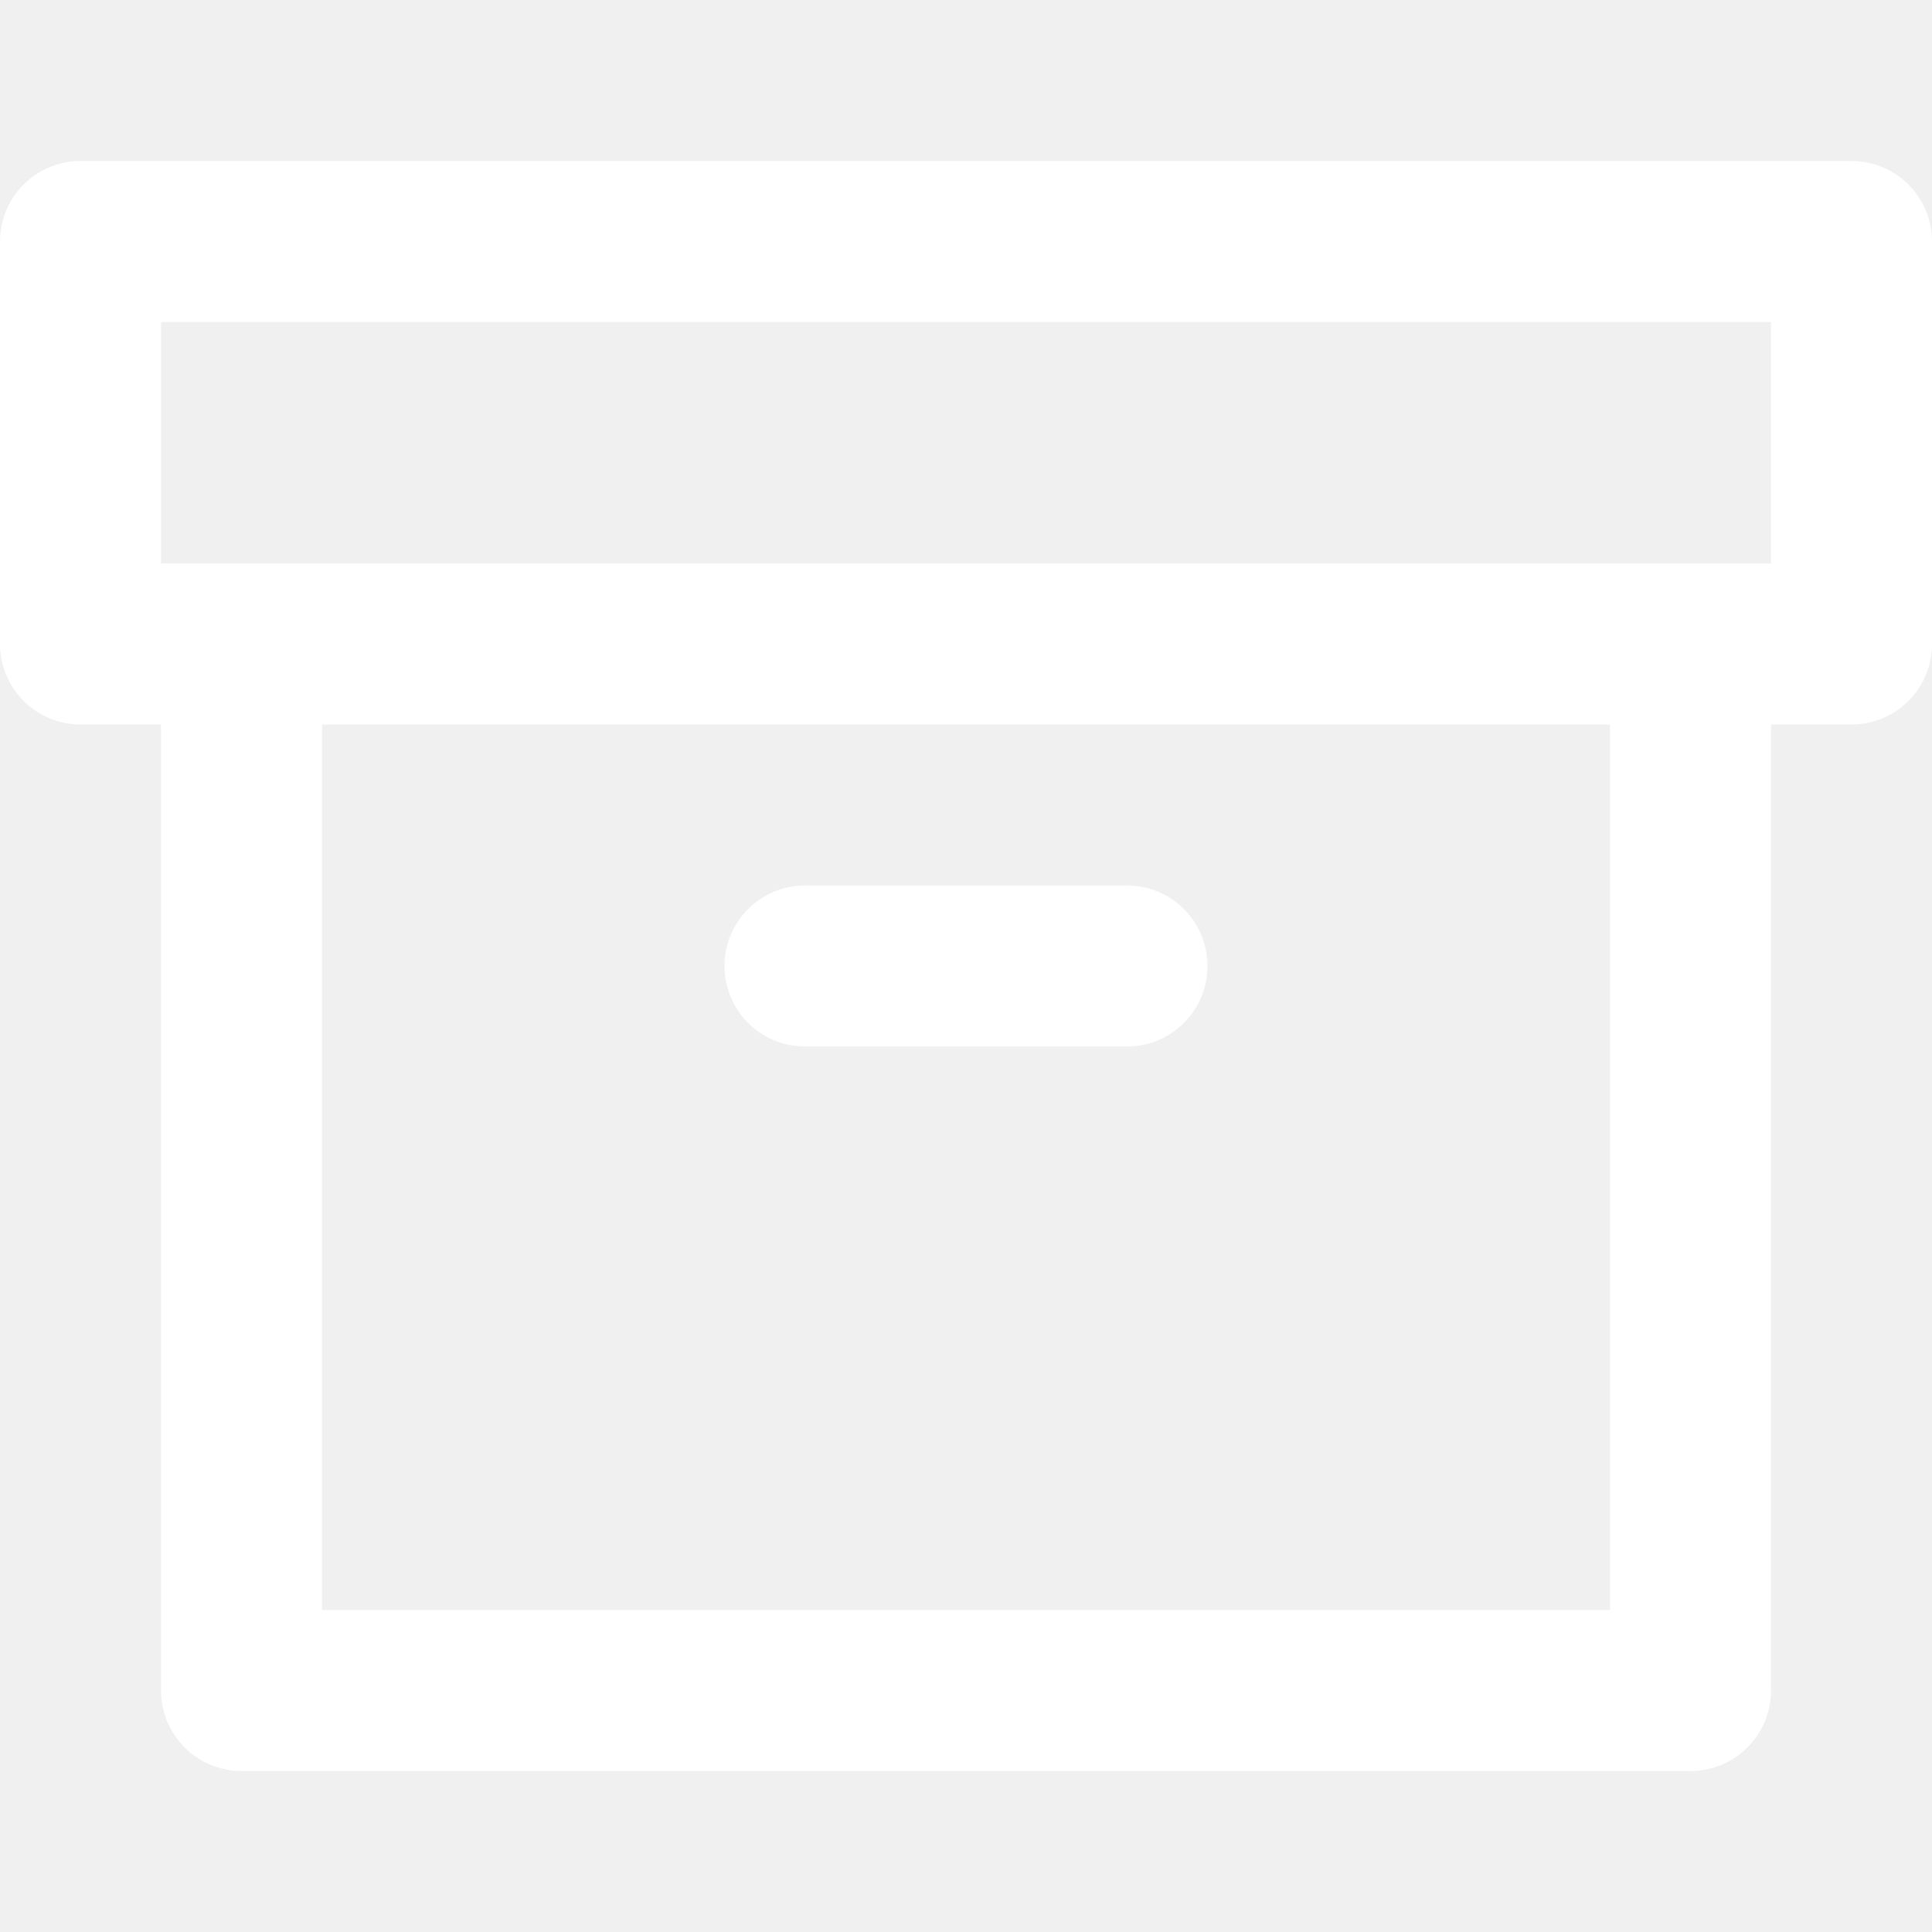
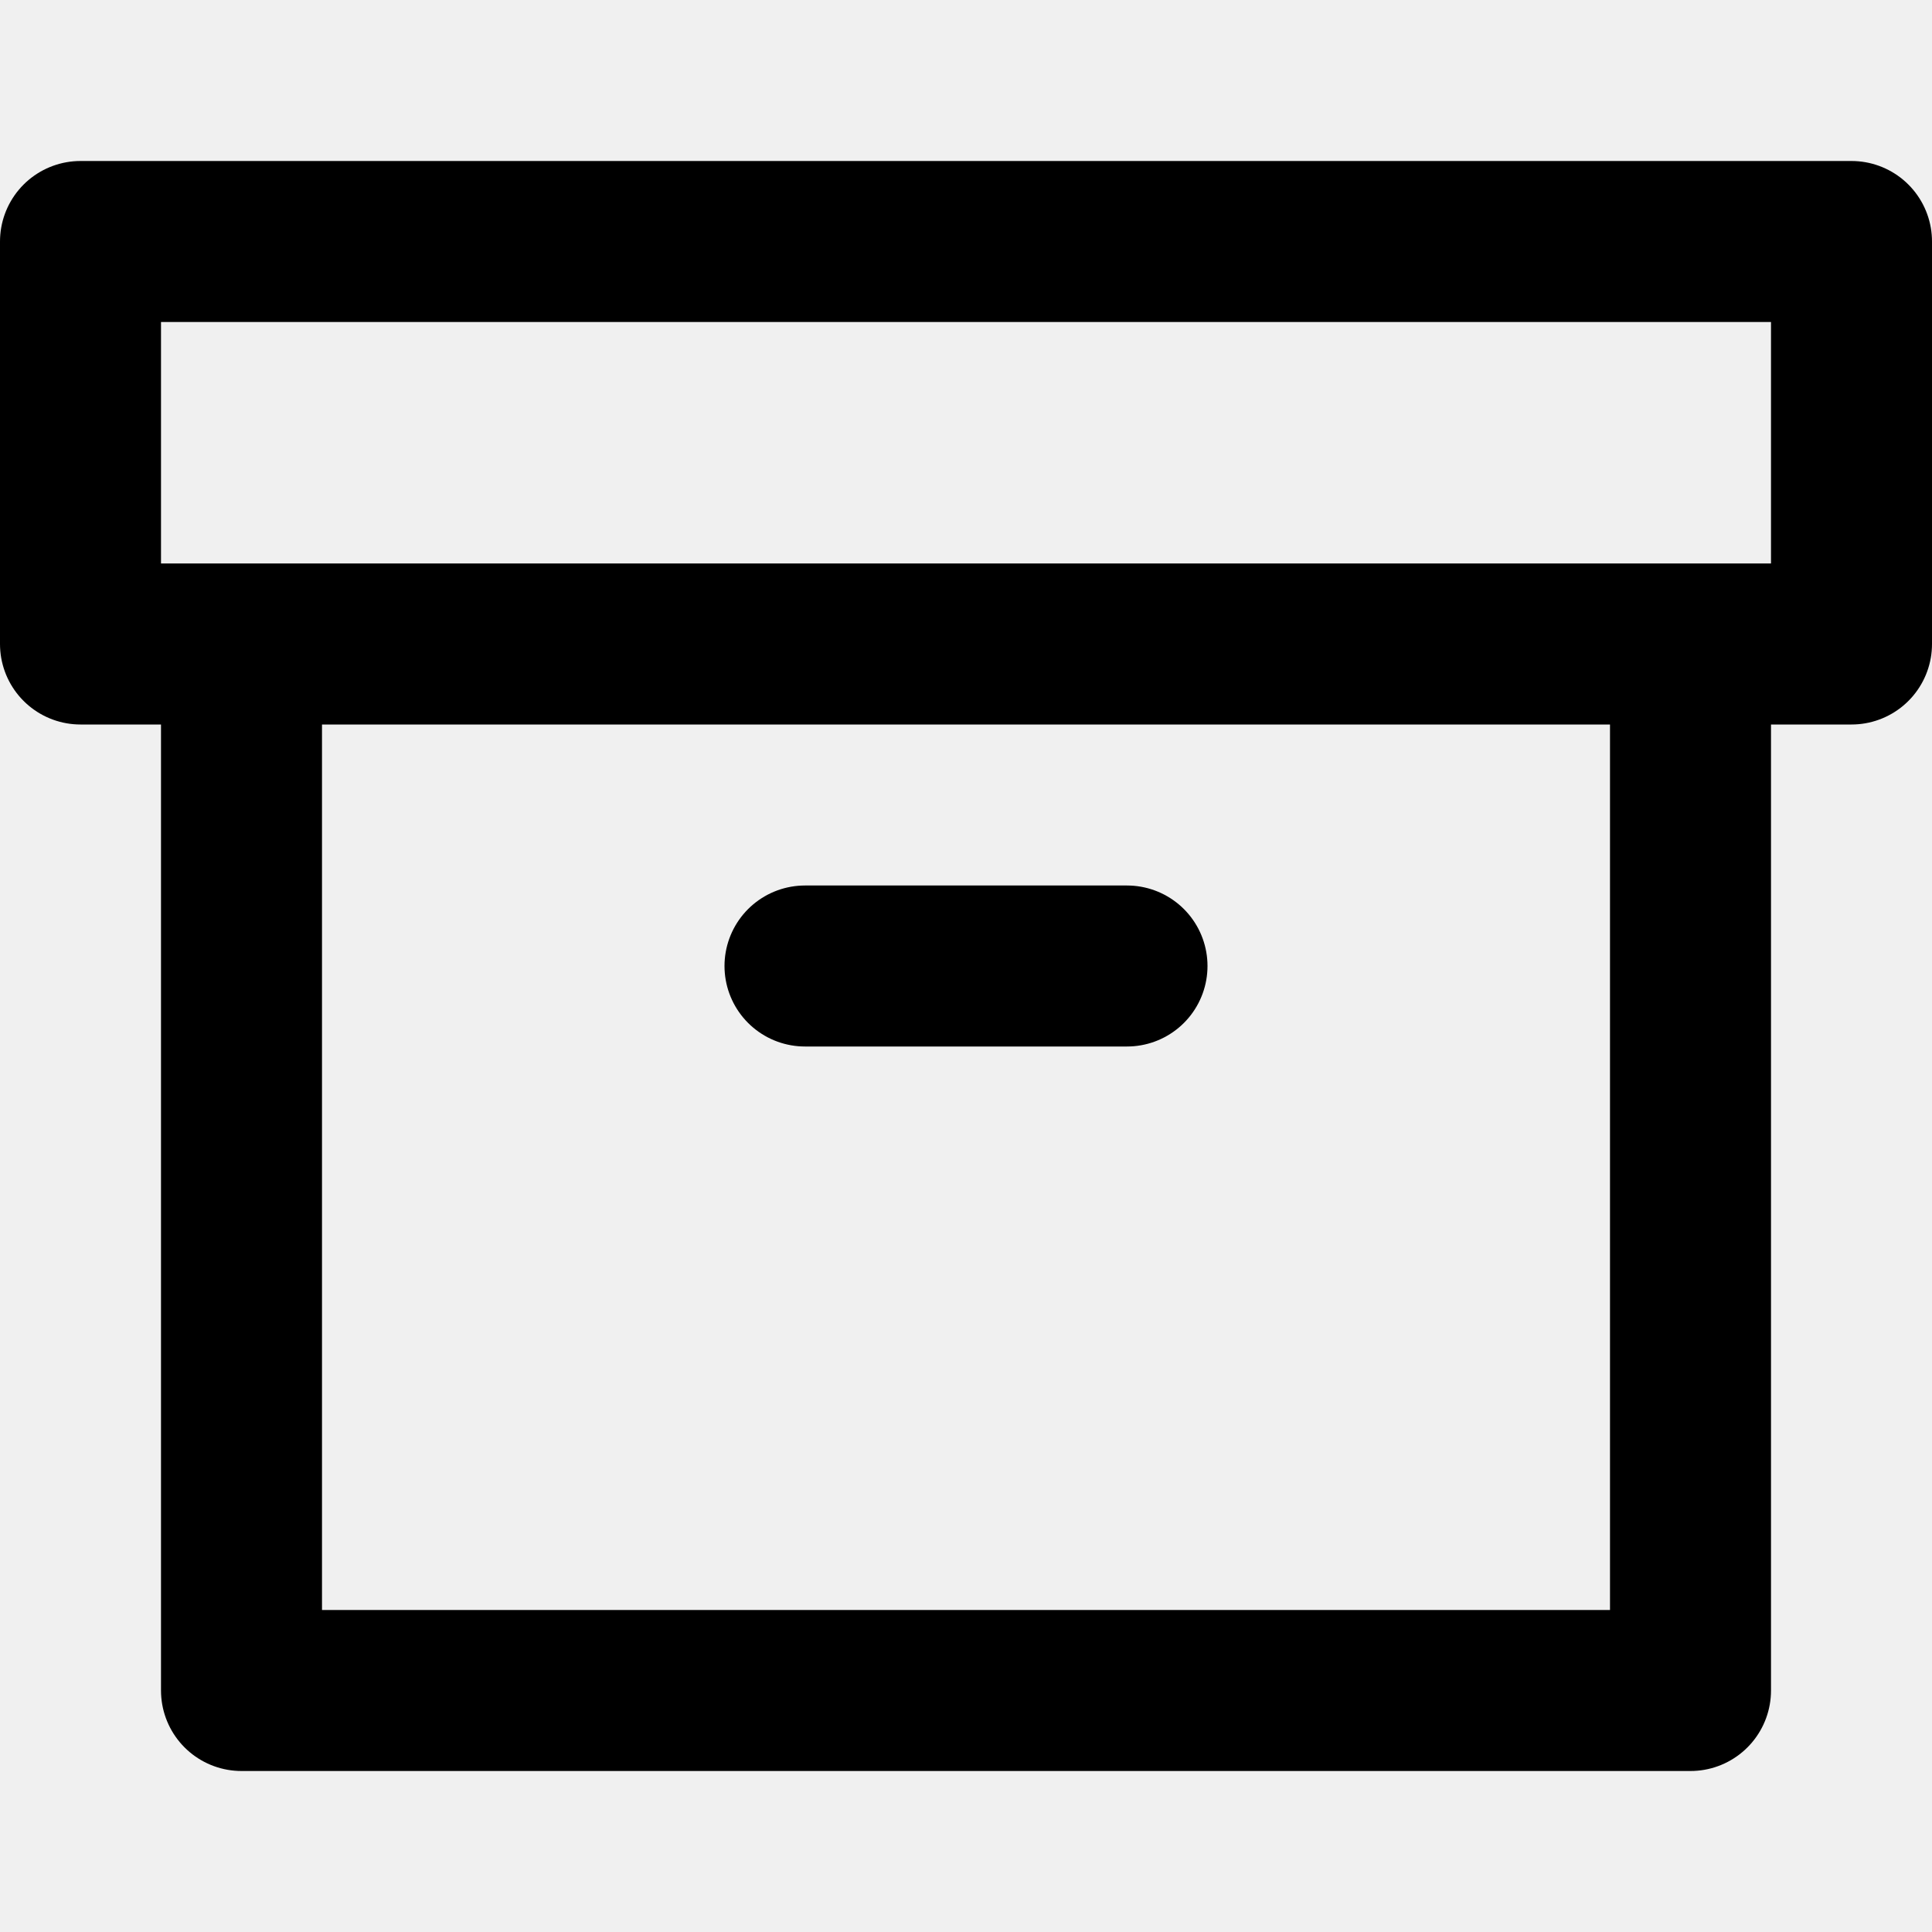
<svg xmlns="http://www.w3.org/2000/svg" viewBox="0 0 24 24" fill-rule="evenodd" clip-rule="evenodd" stroke-linecap="round" stroke-linejoin="round">
-   <path d="M21 8v13H3V8M1 3h22v5H1zM10 12h4" fill="none" stroke="#fff" stroke-width="2" />
+   <path d="M21 8v13H3V8M1 3h22v5H1zM10 12h4" fill="none" stroke="#000" stroke-width="2" />
</svg>
